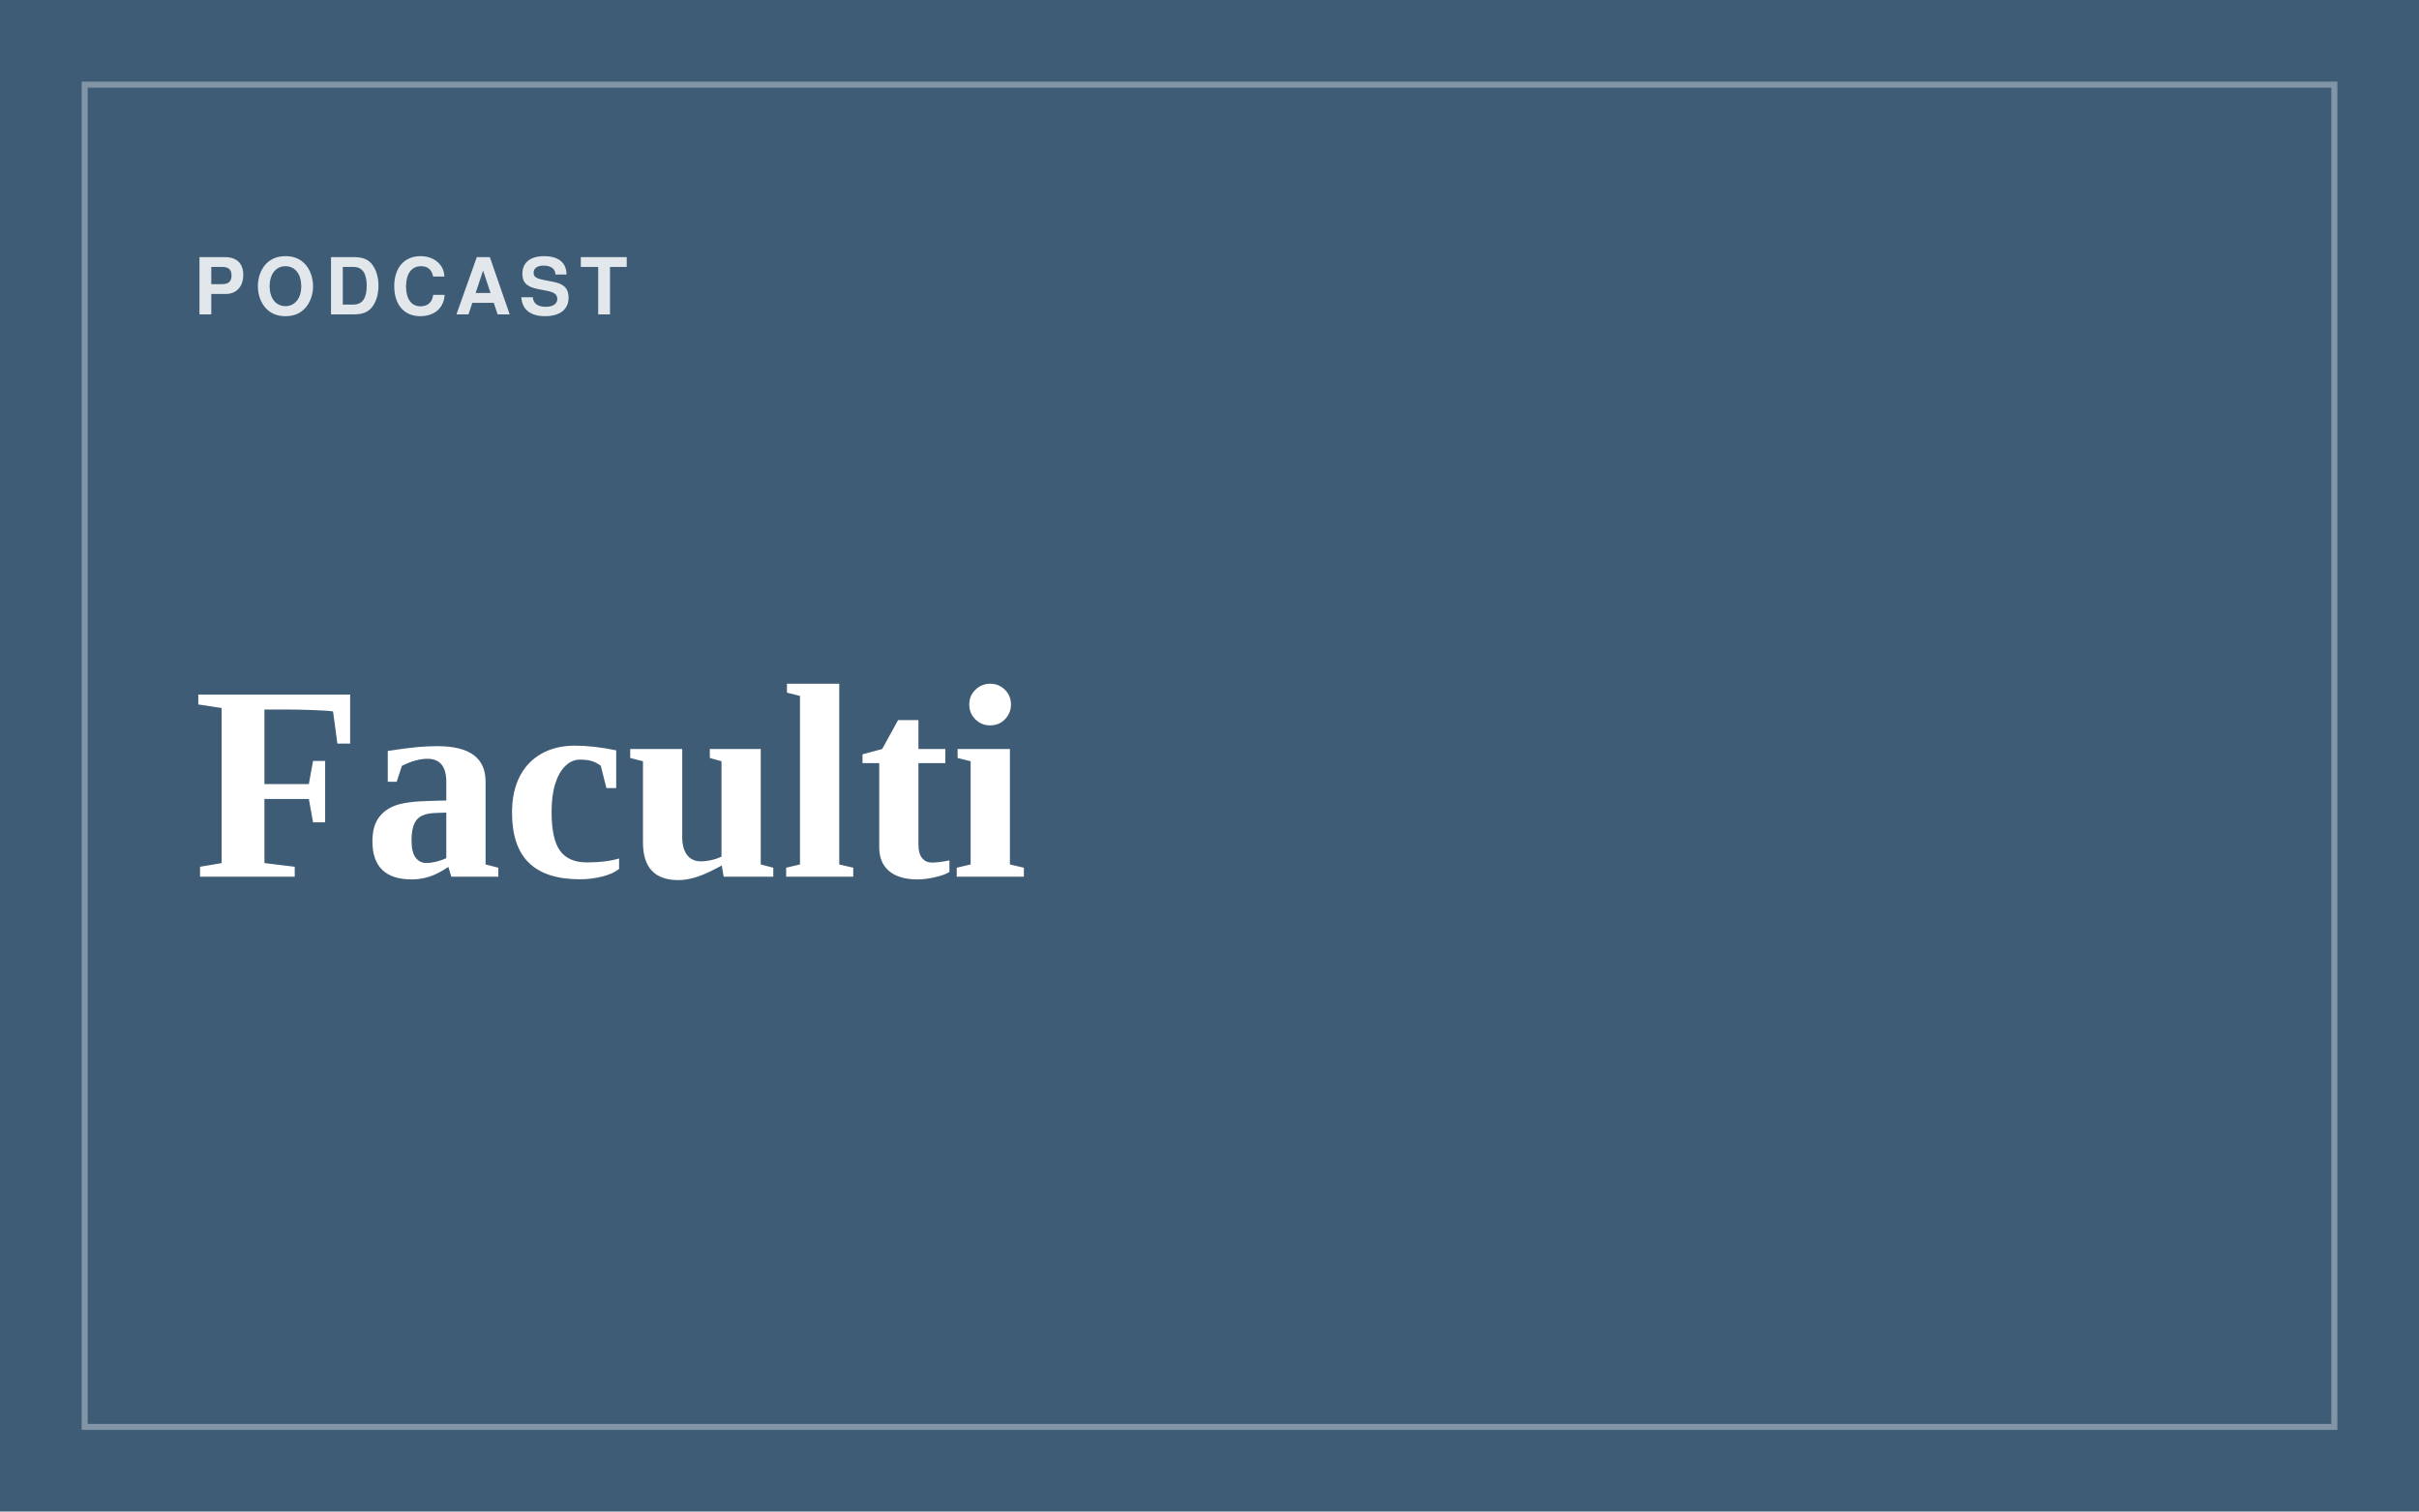
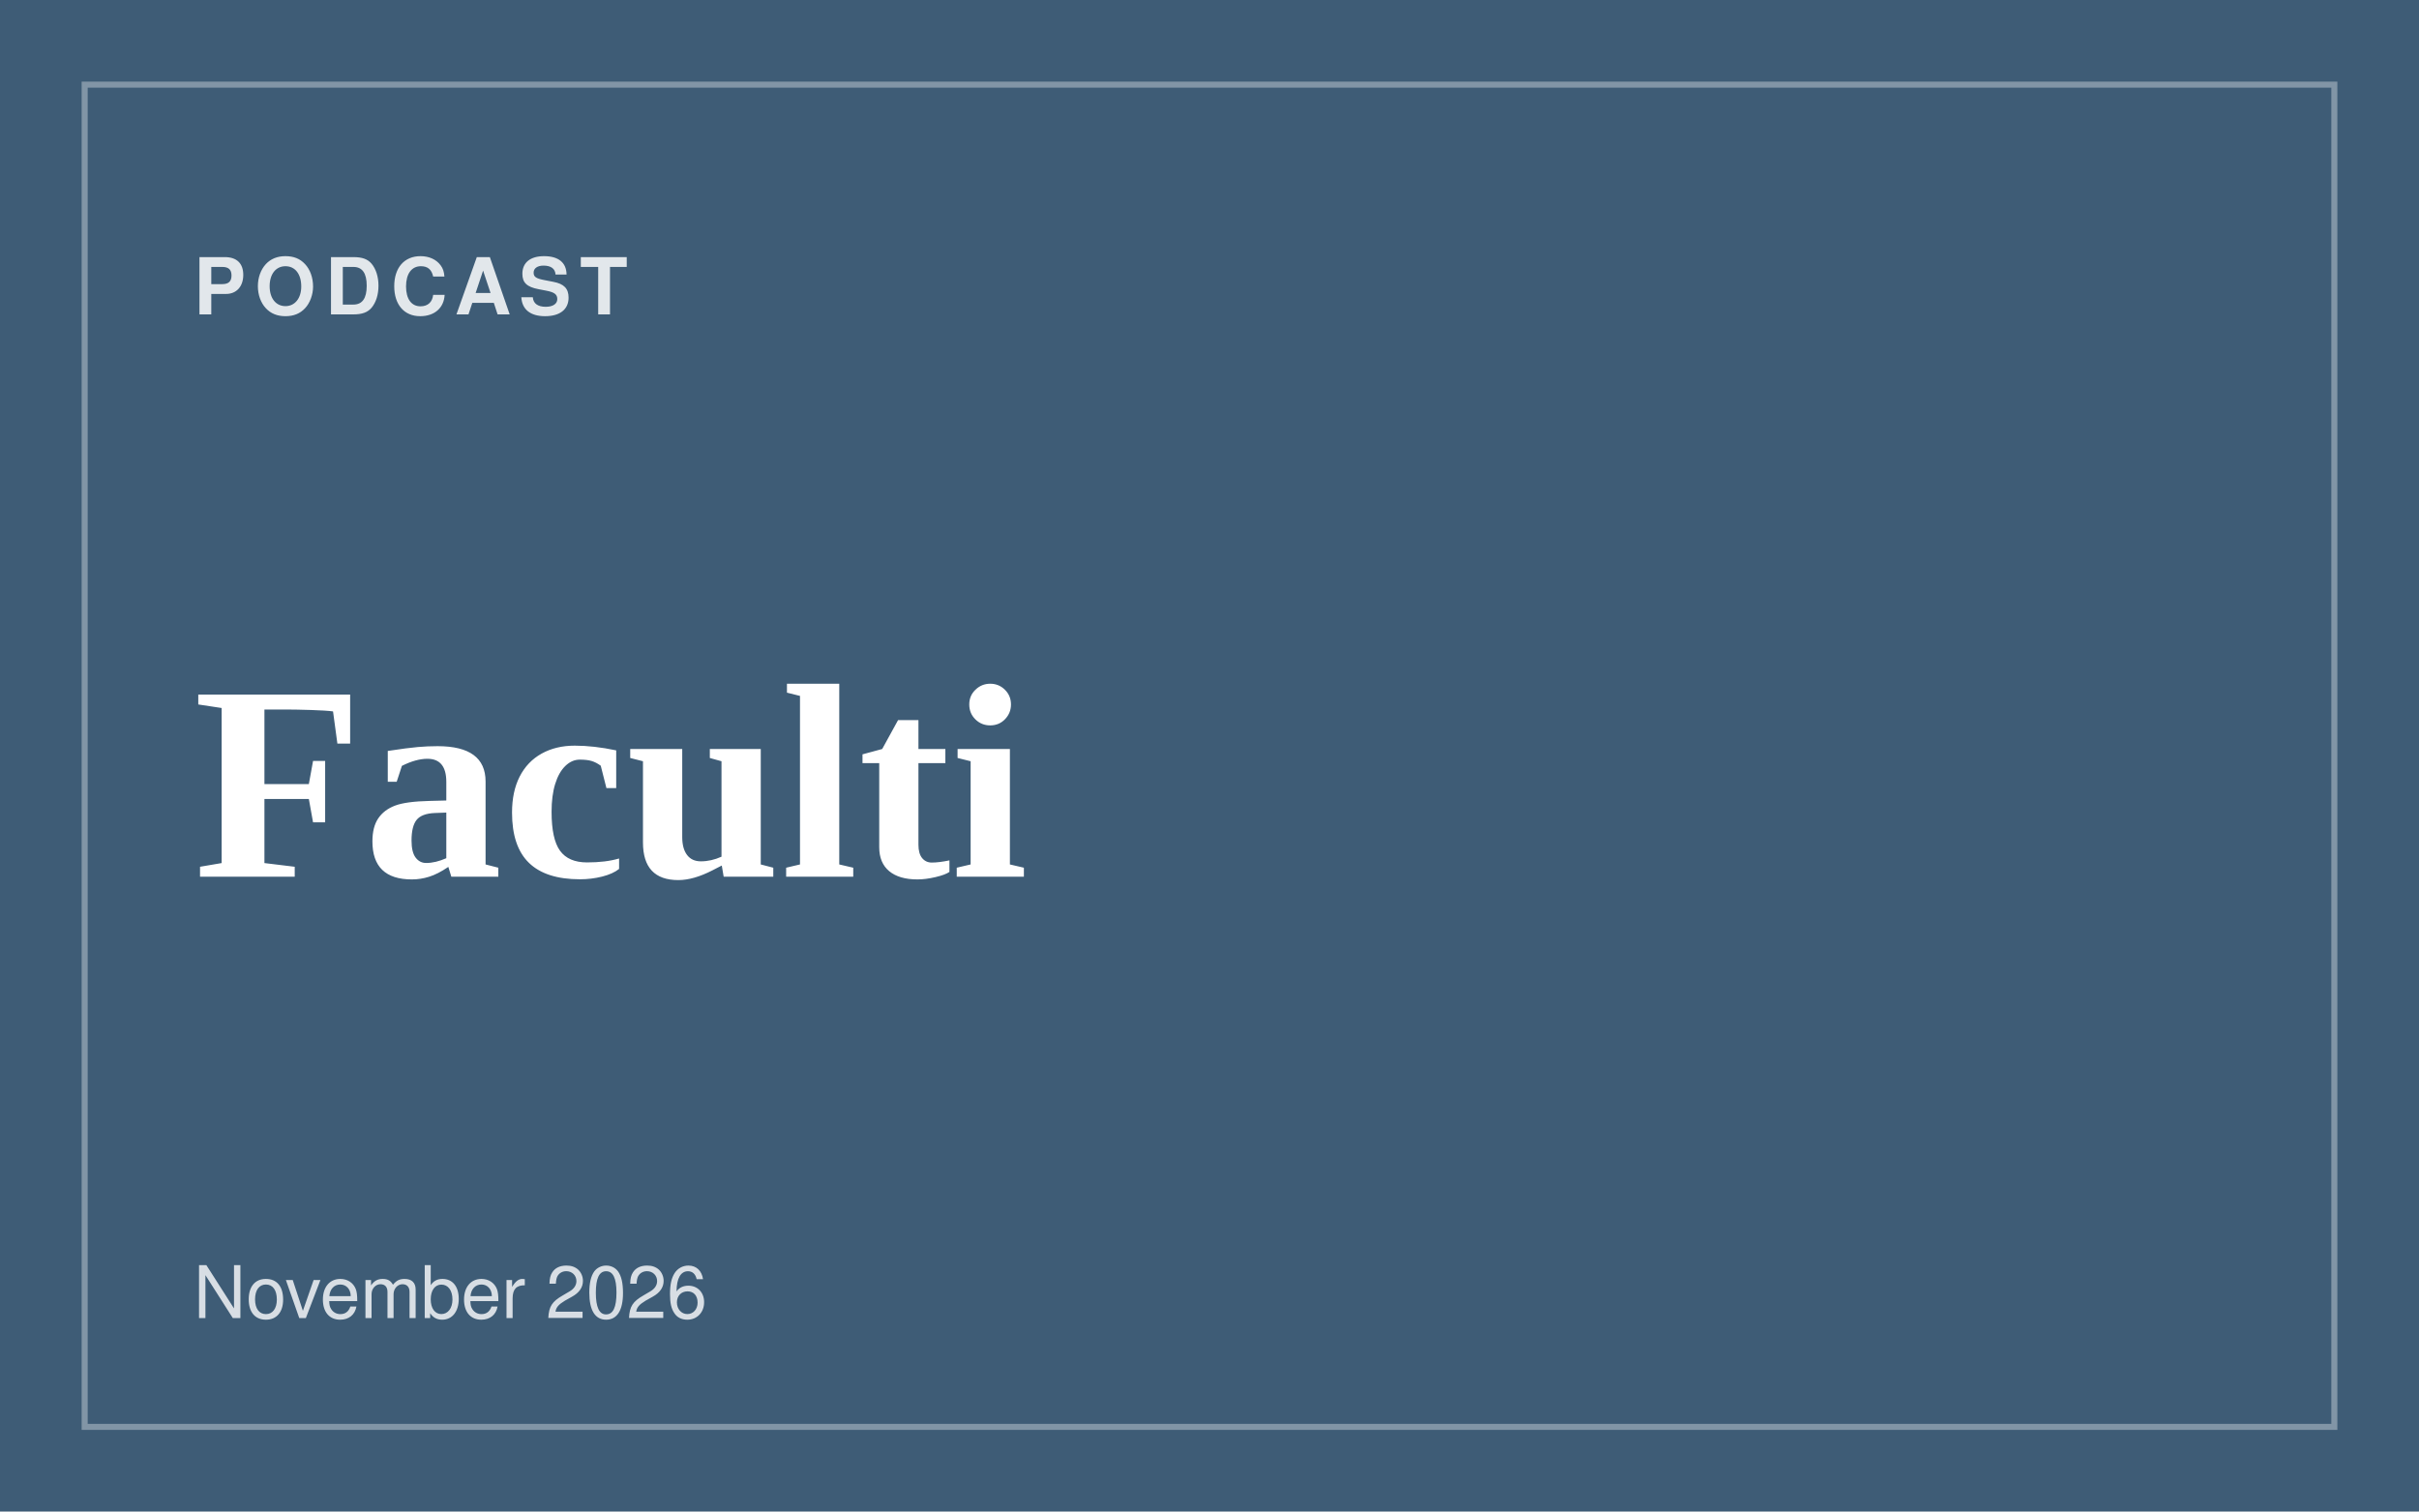
<svg xmlns="http://www.w3.org/2000/svg" viewBox="0 0 800 500" width="800" height="500" role="img">
  <rect width="800" height="500" fill="#3E5C76" />
  <rect x="28" y="28" width="744" height="444" fill="none" stroke="#FFFFFF" stroke-opacity="0.35" stroke-width="2" />
  <text x="64" y="104" font-family="'Helvetica Neue', Helvetica, Arial, sans-serif" font-size="26" font-weight="600" letter-spacing="3" fill="#FFFFFF" fill-opacity="0.85">PODCAST</text>
  <text x="64" y="290" font-family="Georgia, 'Times New Roman', serif" font-size="92" font-weight="600" fill="#FFFFFF">Faculti</text>
-   <text x="64" y="436" font-family="'Helvetica Neue', Helvetica, Arial, sans-serif" font-size="24" fill="#FFFFFF" fill-opacity="0.8" />
+   <text x="64" y="436" font-family="'Helvetica Neue', Helvetica, Arial, sans-serif" font-size="24" fill="#FFFFFF" fill-opacity="0.8">November 2026</text>
</svg>
